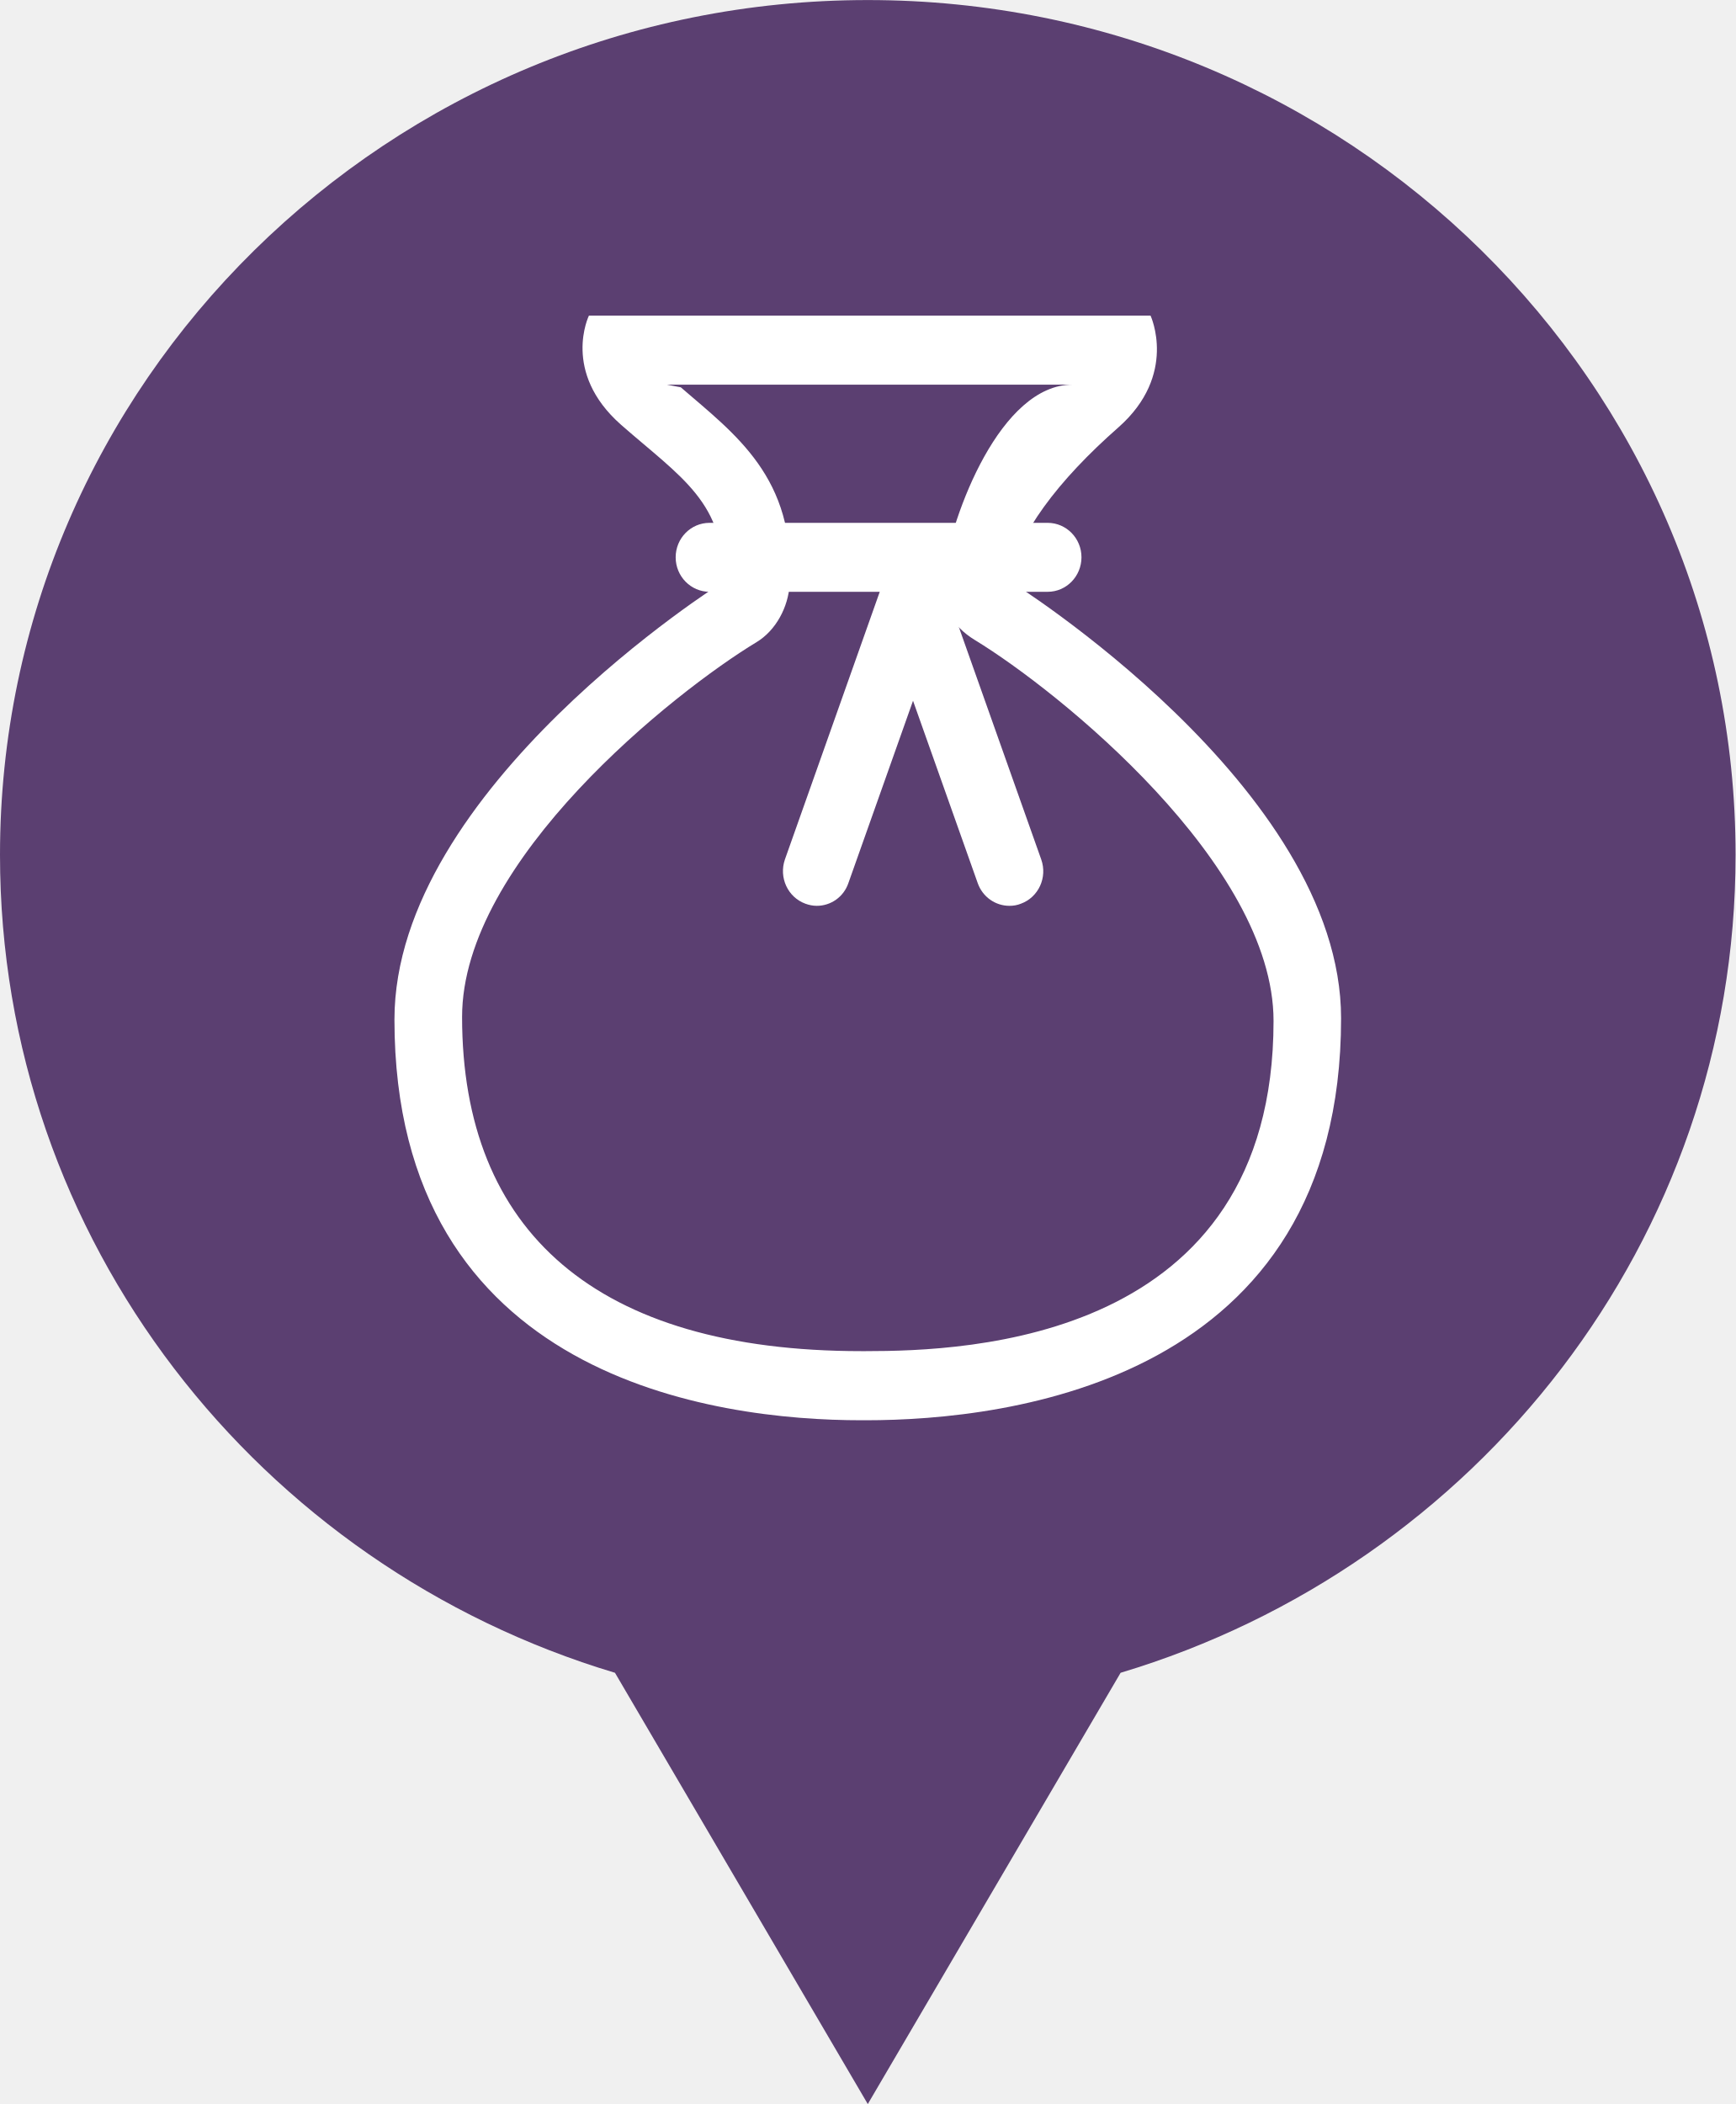
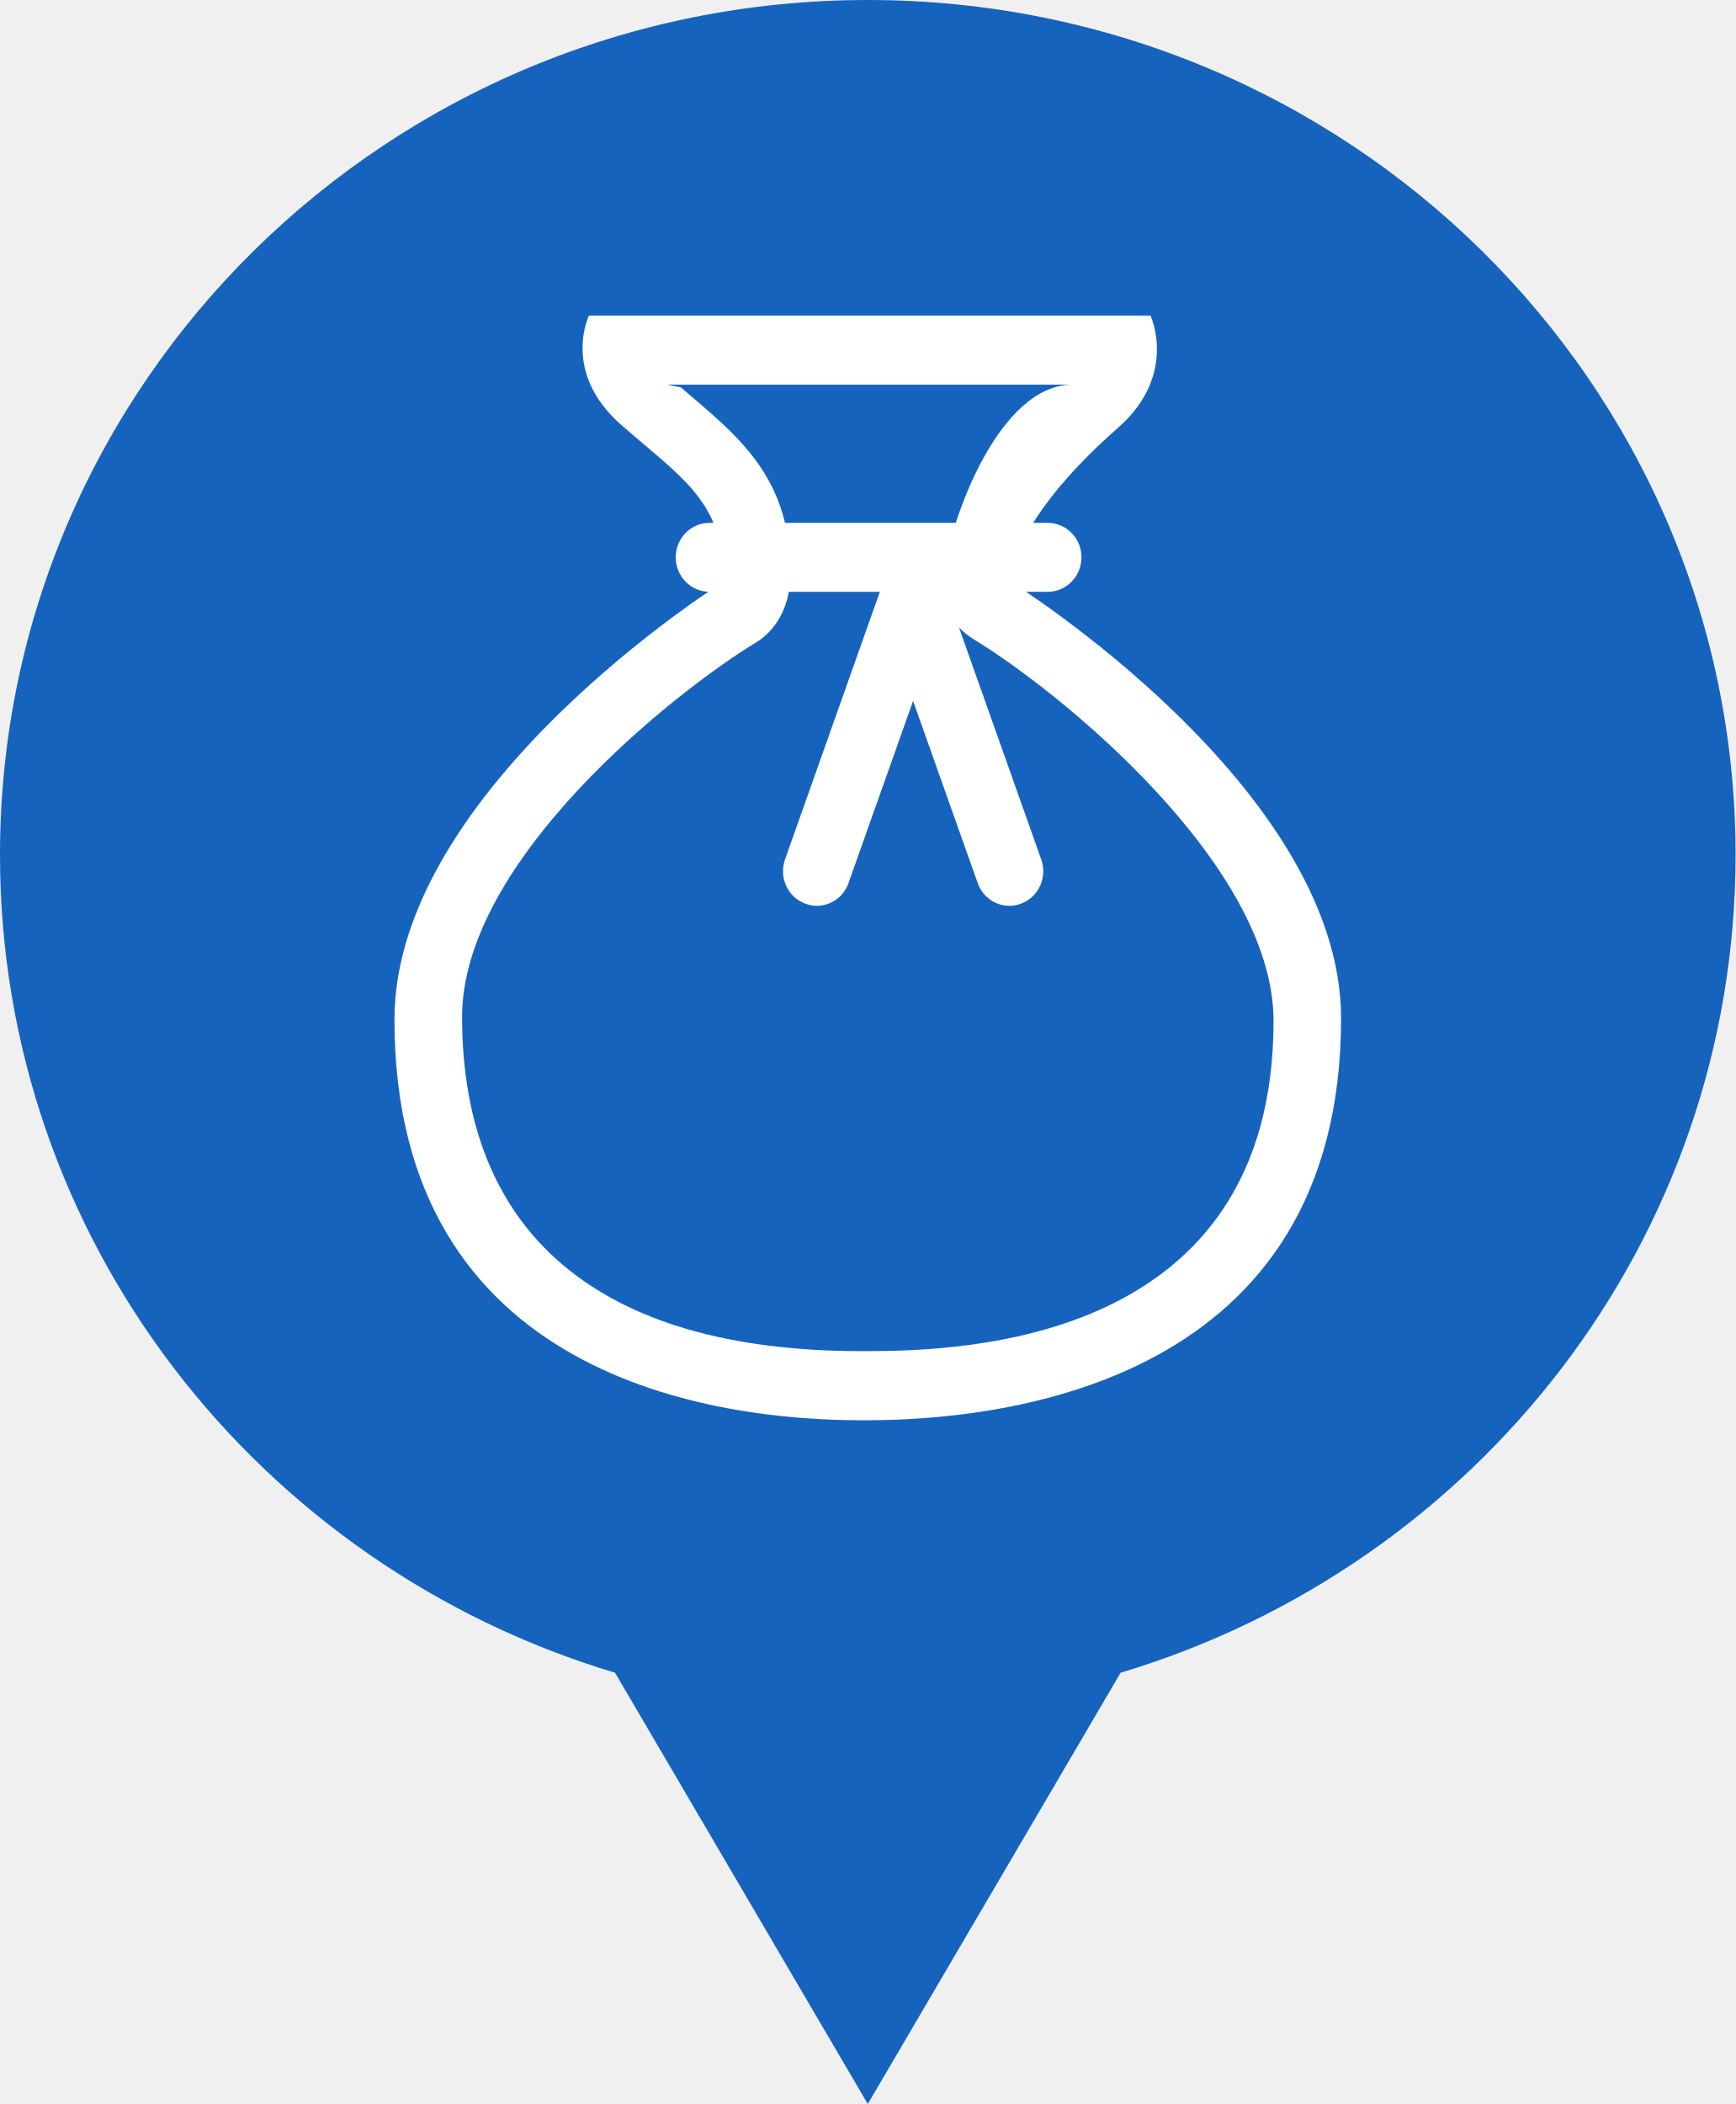
- <svg xmlns="http://www.w3.org/2000/svg" version="1.1" id="maquette_techonmap_oct_2014.fw-Sprite" x="0px" y="0px" width="33px" height="40px" viewBox="66.25 11.138 33 40" enable-background="new 66.25 11.138 33 40" xml:space="preserve">
+ <svg xmlns="http://www.w3.org/2000/svg" version="1.1" id="maquette_techonmap_oct_2014.fw-Sprite" x="0px" y="0px" width="33px" height="40px" viewBox="0.25 12.138 33 40" enable-background="new 0.25 12.138 33 40" xml:space="preserve">
  <g>
-     <path fill="#5B3F71" d="M99.25,27.391c0-8.977-7.387-16.252-16.5-16.252s-16.5,7.276-16.5,16.252   c0,7.327,4.926,13.521,11.693,15.549l4.807,8.199l4.807-8.199C94.324,40.911,99.25,34.718,99.25,27.391z" />
+     <g>
+       <path fill="#1663be" d="M12.276,43.517l-0.188-0.056C5.306,41.429,0.75,35.372,0.75,28.391c0-8.686,7.178-15.752,16-15.752    s16,7.066,16,15.752c0,6.981-4.556,13.037-11.337,15.07l-0.188,0.056L16.75,51.15L12.276,43.517z" />
+       <path fill="#1663be" d="M16.75,13.138c8.547,0,15.5,6.842,15.5,15.252c0,6.759-4.413,12.622-10.98,14.591l-0.376,0.113    l-0.199,0.339l-3.944,6.728l-3.943-6.728l-0.199-0.339l-0.377-0.113C5.663,41.013,1.25,35.149,1.25,28.391    C1.25,19.98,8.203,13.138,16.75,13.138 M16.75,12.138c-9.113,0-16.5,7.276-16.5,16.252c0,7.327,4.926,13.521,11.694,15.549    l4.806,8.199l4.807-8.199c6.768-2.028,11.693-8.222,11.693-15.549C33.25,19.414,25.863,12.138,16.75,12.138L16.75,12.138z" />
+     </g>
    <g>
      <g>
-         <path fill="#FFFFFF" d="M86.645,18.45c-1.369,0-2.291,2.439-2.469,3.638c-0.078,0.527,0.165,0.948,0.615,1.221     c1.578,0.961,5.674,4.258,5.674,7.238c0,6.092-5.837,6.278-7.756,6.278h-0.08c-5.039,0-7.593-2.273-7.593-6.354     c0-2.979,4.042-6.184,5.599-7.125c0.367-0.222,0.604-0.666,0.629-1.101c0.123-2.028-1.041-2.854-2.07-3.744l-0.264-0.05h3.784     h3.456l0,0 M88.126,17.138h-5.412h-5.266c0,0-0.527,1.073,0.61,2.075c1.139,1,2.014,1.495,1.922,3.002c0,0-6.23,3.909-6.23,8.307     c0,6.824,6.102,7.617,8.878,7.617c0.029,0,0.058,0,0.085,0c2.732,0,9.036-0.75,9.036-7.643c0-4.396-6.304-8.314-6.304-8.314     c0.129-0.869,0.929-1.917,2.068-2.917C88.652,18.262,88.126,17.138,88.126,17.138L88.126,17.138z" />
+         <path fill="#FFFFFF" d="M20.645,19.45c-1.369,0-2.291,2.438-2.469,3.638c-0.078,0.527,0.165,0.948,0.615,1.221     c1.578,0.961,5.674,4.258,5.674,7.238c0,6.092-5.837,6.278-7.756,6.278h-0.08c-5.039,0-7.593-2.273-7.593-6.354     c0-2.979,4.042-6.184,5.599-7.125c0.367-0.222,0.603-0.666,0.629-1.101c0.123-2.028-1.042-2.854-2.07-3.744l-0.264-0.05h3.784     h3.456l0,0 M22.126,18.138h-5.412h-5.266c0,0-0.527,1.073,0.611,2.075c1.138,1,2.013,1.495,1.921,3.002     c0,0-6.23,3.909-6.23,8.307c0,6.824,6.102,7.617,8.878,7.617c0.029,0,0.057,0,0.085,0c2.732,0,9.036-0.75,9.036-7.643     c0-4.396-6.304-8.314-6.304-8.314c0.129-0.869,0.929-1.918,2.069-2.917C22.652,19.262,22.126,18.138,22.126,18.138L22.126,18.138     z" />
      </g>
      <g>
-         <path fill="#FFFFFF" d="M86.17,22.389h-6.429c-0.355,0-0.644-0.293-0.644-0.656c0-0.362,0.288-0.655,0.644-0.655h6.429     c0.355,0,0.643,0.293,0.643,0.655C86.812,22.096,86.525,22.389,86.17,22.389z" />
+         <path fill="#FFFFFF" d="M20.17,23.389h-6.429c-0.355,0-0.643-0.293-0.643-0.656c0-0.362,0.288-0.655,0.643-0.655h6.429     c0.355,0,0.643,0.293,0.643,0.655C20.812,23.096,20.525,23.389,20.17,23.389z" />
      </g>
      <g>
-         <path fill="#FFFFFF" d="M81.781,28.359c-0.073,0-0.146-0.014-0.219-0.041c-0.334-0.123-0.506-0.498-0.388-0.84l1.83-5.164     c0.121-0.342,0.491-0.517,0.823-0.394c0.334,0.123,0.507,0.499,0.386,0.84l-1.831,5.164     C82.291,28.193,82.044,28.359,81.781,28.359z" />
+         <path fill="#FFFFFF" d="M15.781,29.359c-0.073,0-0.146-0.014-0.219-0.041c-0.334-0.123-0.506-0.498-0.386-0.84l1.83-5.164     c0.121-0.342,0.491-0.517,0.823-0.394c0.334,0.123,0.507,0.499,0.386,0.84l-1.831,5.164     C16.291,29.193,16.044,29.359,15.781,29.359z" />
      </g>
      <g>
-         <path fill="#FFFFFF" d="M85.443,28.359c-0.264,0-0.51-0.166-0.604-0.435l-1.832-5.164c-0.12-0.341,0.052-0.717,0.386-0.84     c0.338-0.122,0.703,0.054,0.824,0.394l1.831,5.164c0.121,0.342-0.052,0.717-0.385,0.84     C85.589,28.348,85.516,28.359,85.443,28.359z" />
+         <path fill="#FFFFFF" d="M19.443,29.359c-0.264,0-0.51-0.166-0.604-0.435l-1.832-5.164c-0.12-0.341,0.052-0.717,0.386-0.84     c0.338-0.122,0.703,0.054,0.824,0.394l1.831,5.164c0.121,0.342-0.052,0.717-0.385,0.84     C19.589,29.348,19.516,29.359,19.443,29.359z" />
      </g>
    </g>
  </g>
</svg>
